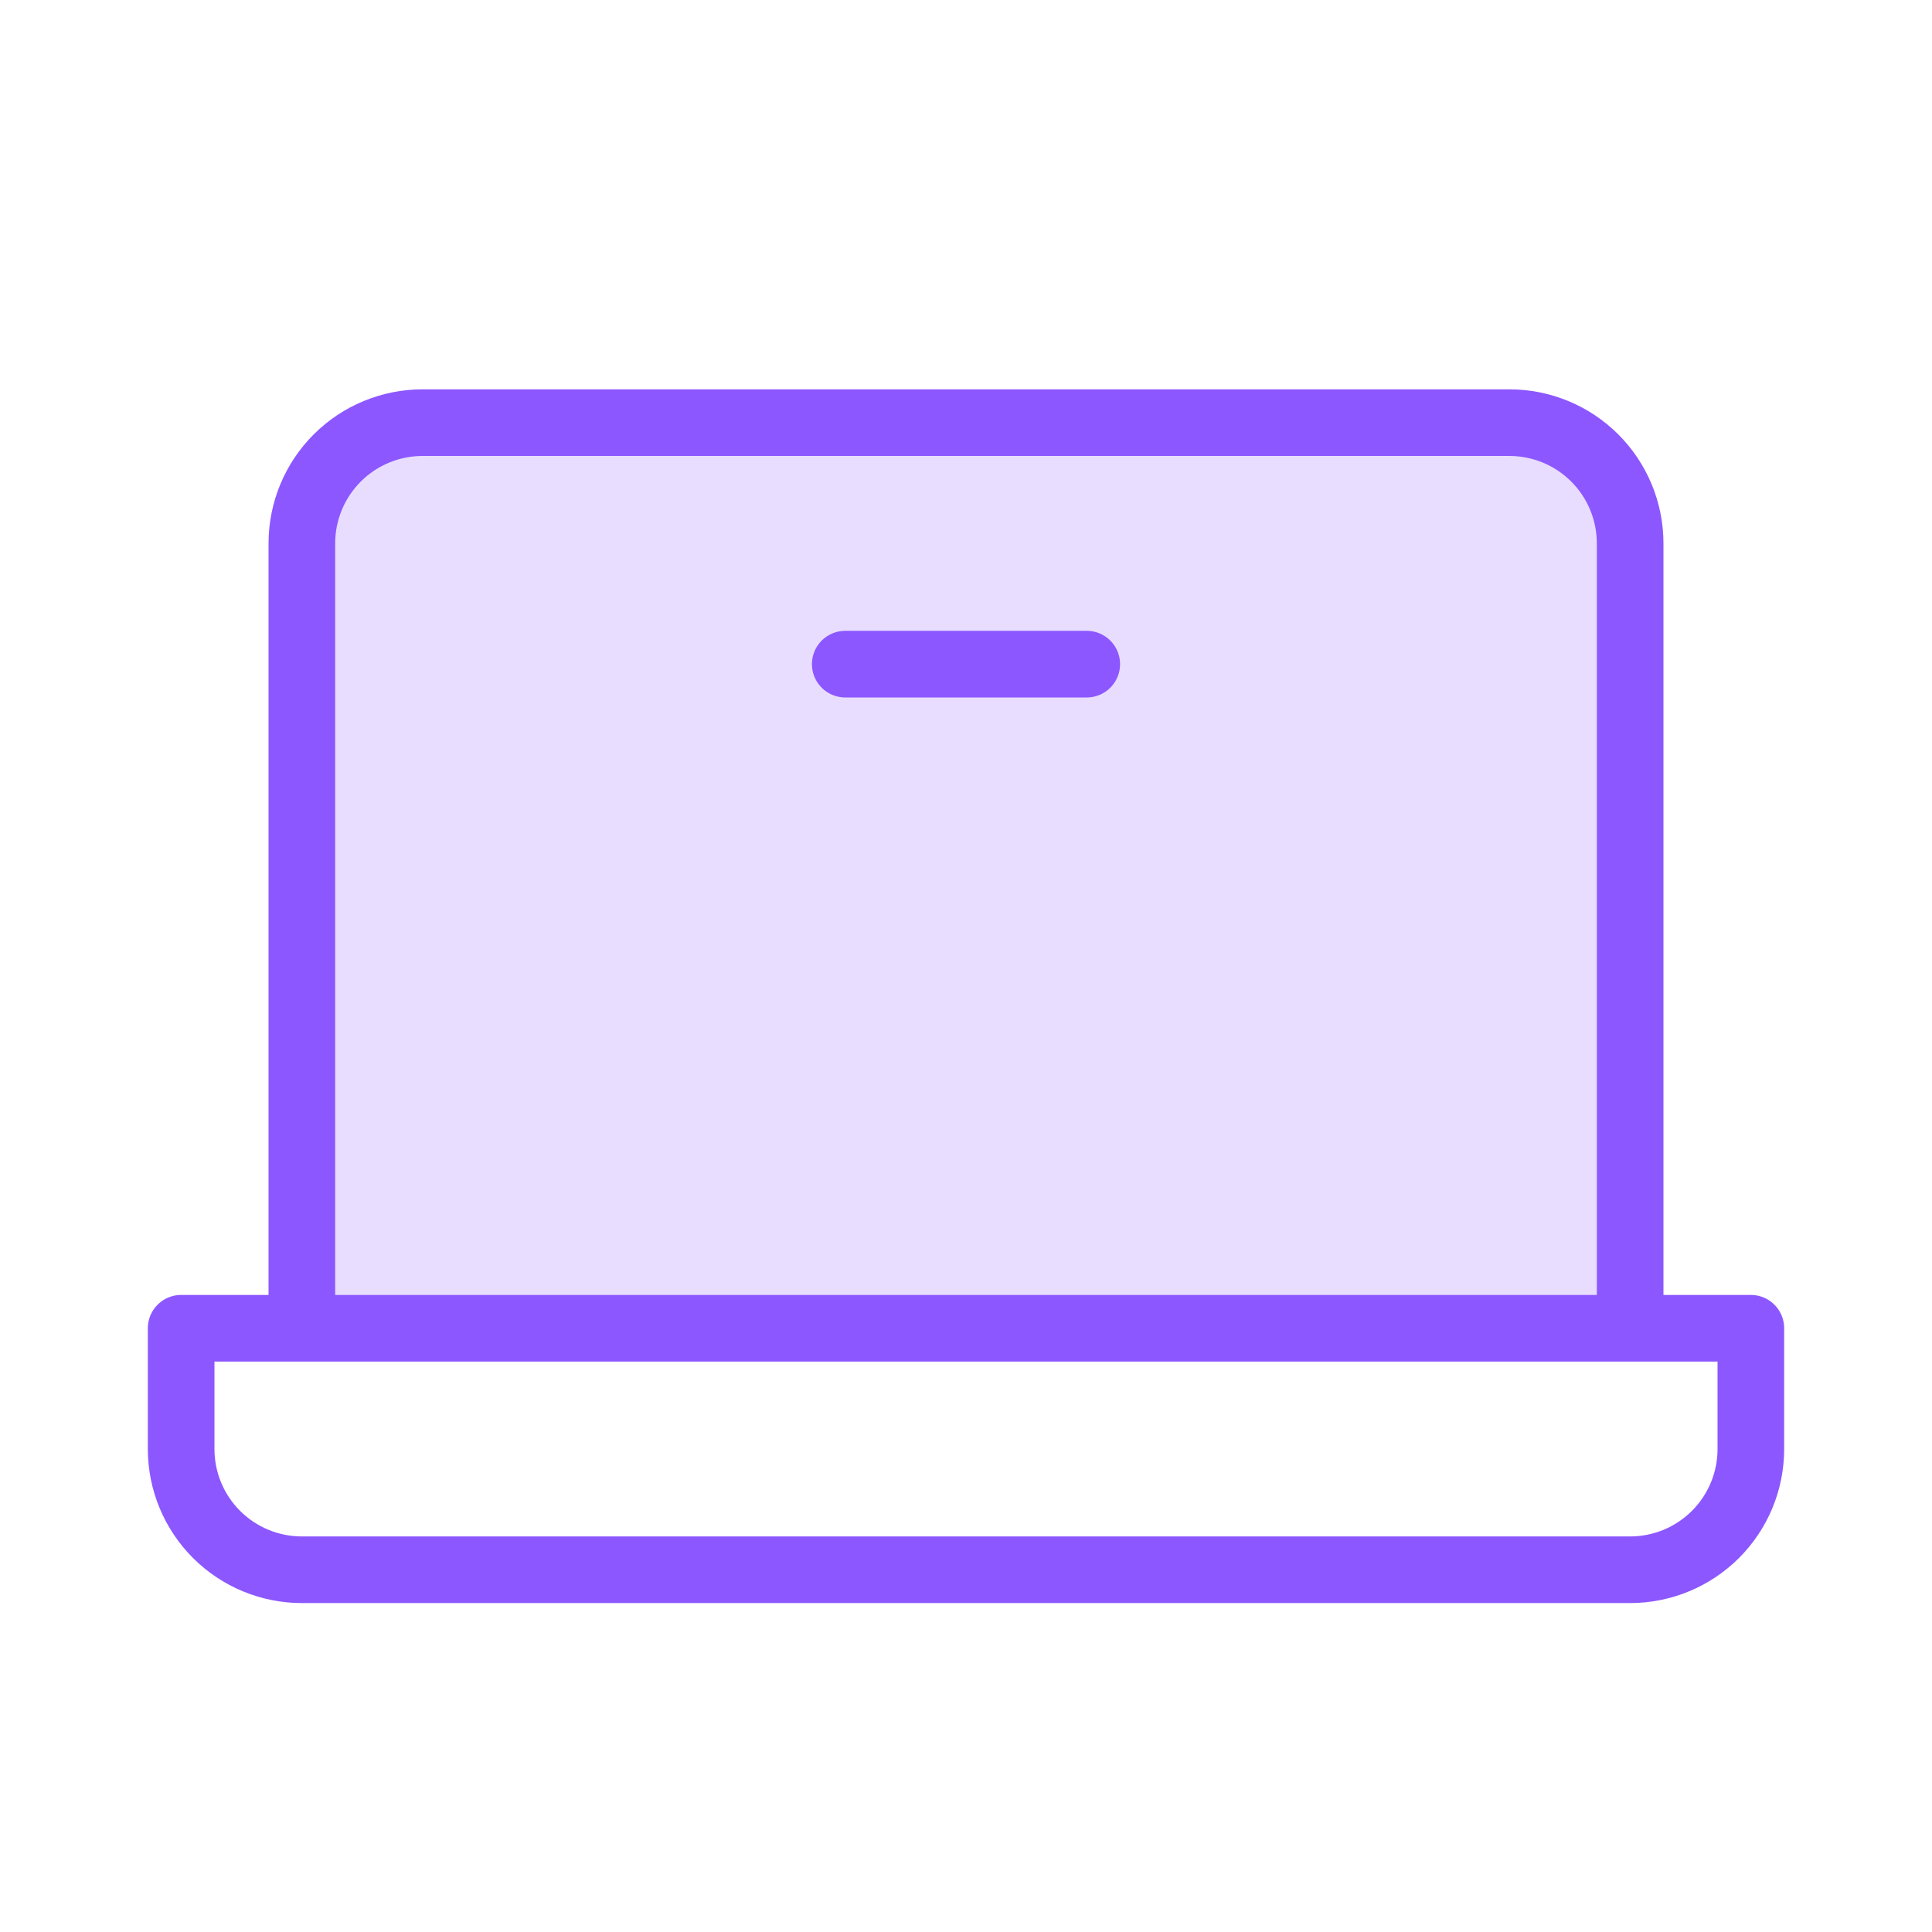
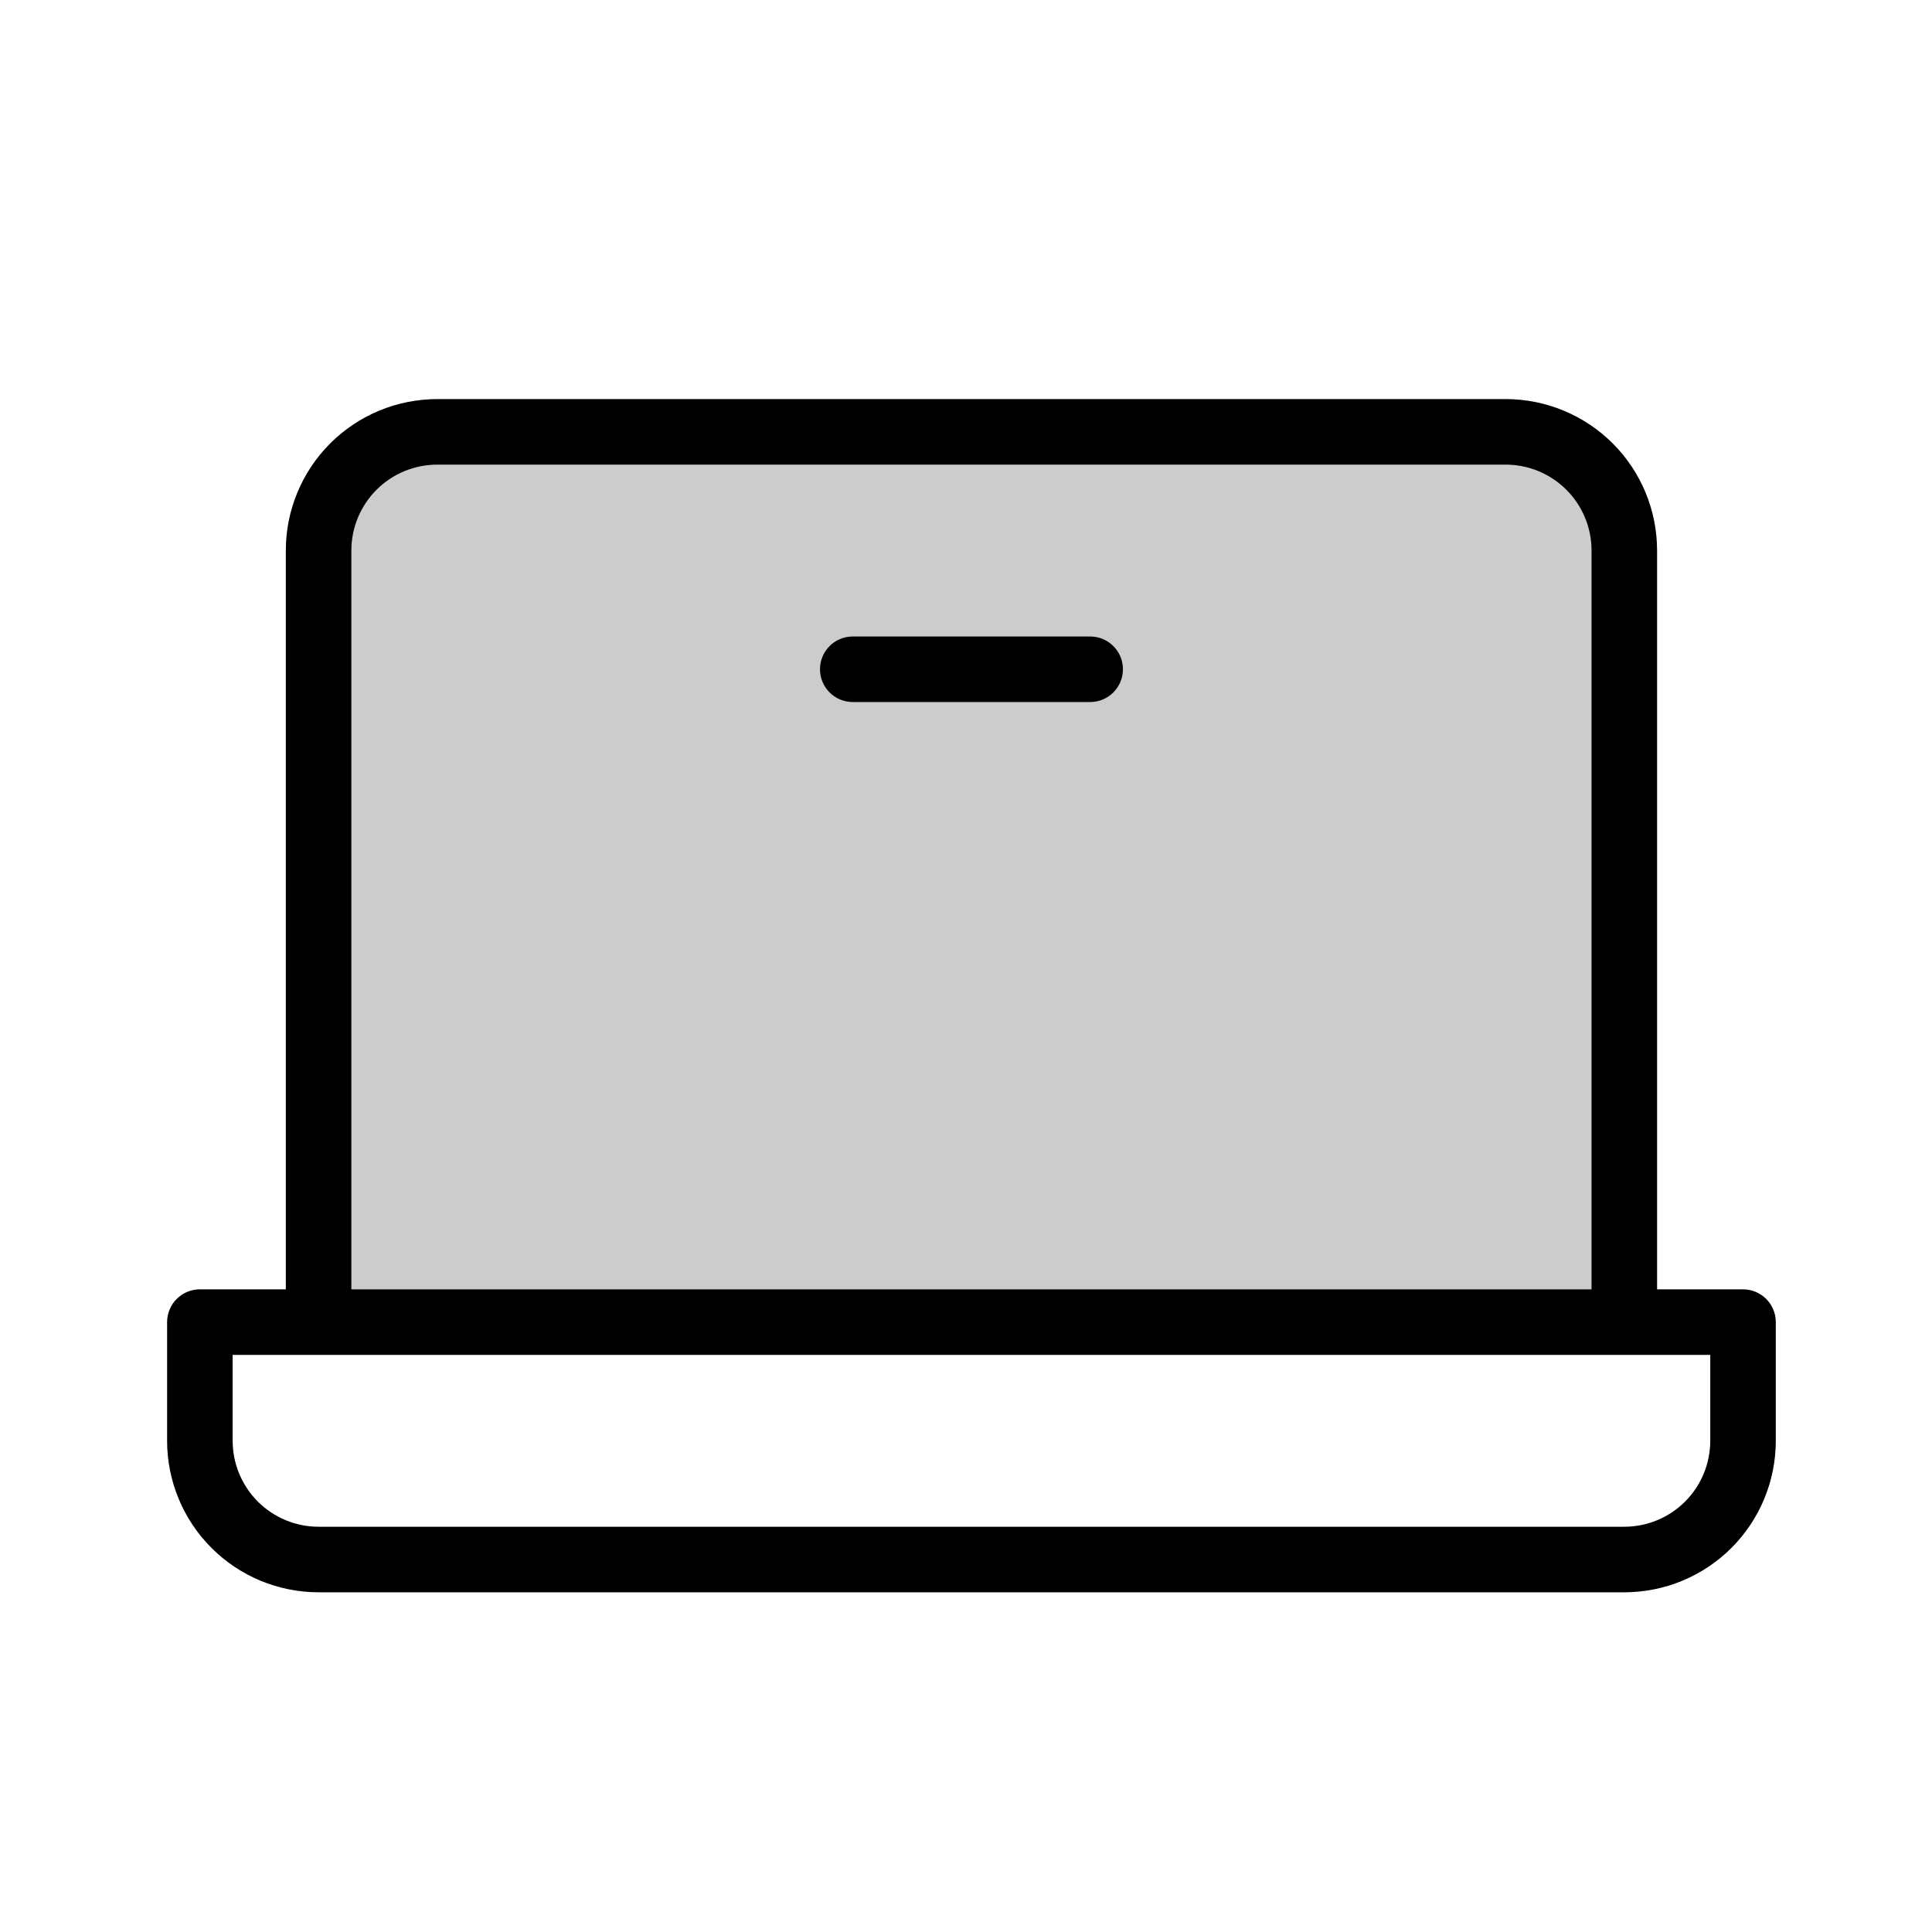
- <svg xmlns="http://www.w3.org/2000/svg" width="58" height="58" viewBox="0 0 58 58" fill="none">
-   <path opacity="0.2" d="M9.062 39.875V16.312C9.062 15.351 9.444 14.429 10.124 13.749C10.804 13.069 11.726 12.688 12.688 12.688H45.312C46.274 12.688 47.196 13.069 47.876 13.749C48.556 14.429 48.938 15.351 48.938 16.312V39.875H9.062Z" fill="#8C57FF" />
-   <path d="M9.062 39.875V16.312C9.062 15.351 9.444 14.429 10.124 13.749C10.804 13.069 11.726 12.688 12.688 12.688H45.312C46.274 12.688 47.196 13.069 47.876 13.749C48.556 14.429 48.938 15.351 48.938 16.312V39.875M32.625 19.938H25.375M5.438 39.875H52.562V43.5C52.562 44.461 52.181 45.383 51.501 46.063C50.821 46.743 49.899 47.125 48.938 47.125H9.062C8.101 47.125 7.179 46.743 6.499 46.063C5.819 45.383 5.438 44.461 5.438 43.5V39.875Z" stroke="#8C57FF" stroke-width="2" stroke-linecap="round" stroke-linejoin="round" />
+ <svg xmlns="http://www.w3.org/2000/svg" width="1em" height="1em" viewBox="0 0 59 58" fill="currentColor">
+   <g opacity="0.2">
+     <path d="M9.729 39.875V16.312C9.729 15.351 10.111 14.429 10.791 13.749C11.471 13.069 12.393 12.688 13.354 12.688H45.979C46.941 12.688 47.863 13.069 48.542 13.749C49.222 14.429 49.604 15.351 49.604 16.312V39.875H9.729Z" fill="currentColor" />
+     <path d="M9.729 39.875V16.312C9.729 15.351 10.111 14.429 10.791 13.749C11.471 13.069 12.393 12.688 13.354 12.688H45.979C46.941 12.688 47.863 13.069 48.542 13.749C49.222 14.429 49.604 15.351 49.604 16.312V39.875H9.729Z" fill="currentColor" fill-opacity="0.2" />
+   </g>
+   <path d="M8.729 39.875C8.729 40.427 9.177 40.875 9.729 40.875C10.281 40.875 10.729 40.427 10.729 39.875H8.729ZM13.354 12.688V11.688V12.688ZM45.979 12.688V11.688V12.688ZM48.604 39.875C48.604 40.427 49.052 40.875 49.604 40.875C50.157 40.875 50.604 40.427 50.604 39.875H48.604ZM6.104 39.875V38.875C5.552 38.875 5.104 39.323 5.104 39.875H6.104ZM53.229 39.875H54.229C54.229 39.323 53.782 38.875 53.229 38.875V39.875ZM6.104 43.5H5.104H6.104ZM33.292 20.938C33.844 20.938 34.292 20.49 34.292 19.938C34.292 19.385 33.844 18.938 33.292 18.938V20.938ZM26.042 18.938C25.489 18.938 25.042 19.385 25.042 19.938C25.042 20.49 25.489 20.938 26.042 20.938V18.938ZM10.729 39.875V16.312H8.729V39.875H10.729ZM10.729 16.312C10.729 15.616 11.006 14.949 11.498 14.456L10.084 13.042C9.217 13.909 8.729 15.086 8.729 16.312H10.729ZM11.498 14.456C11.99 13.964 12.658 13.688 13.354 13.688L13.354 11.688C12.128 11.688 10.951 12.175 10.084 13.042L11.498 14.456ZM13.354 13.688H45.979V11.688H13.354V13.688ZM45.979 13.688C46.675 13.688 47.343 13.964 47.835 14.456L49.25 13.042C48.382 12.175 47.206 11.688 45.979 11.688V13.688ZM47.835 14.456C48.328 14.949 48.604 15.616 48.604 16.312H50.604C50.604 15.086 50.117 13.909 49.25 13.042L47.835 14.456ZM48.604 16.312V39.875H50.604V16.312H48.604ZM6.104 40.875H53.229V38.875H6.104V40.875ZM52.229 39.875V43.5H54.229V39.875H52.229ZM52.229 43.5C52.229 44.196 51.953 44.864 51.46 45.356L52.875 46.77C53.742 45.903 54.229 44.727 54.229 43.5H52.229ZM51.46 45.356C50.968 45.848 50.3 46.125 49.604 46.125V48.125C50.831 48.125 52.007 47.638 52.875 46.77L51.46 45.356ZM49.604 46.125H9.729V48.125H49.604V46.125ZM9.729 46.125C9.033 46.125 8.365 45.848 7.873 45.356L6.459 46.77C7.326 47.638 8.503 48.125 9.729 48.125V46.125ZM7.873 45.356C7.381 44.864 7.104 44.196 7.104 43.5H5.104C5.104 44.727 5.592 45.903 6.459 46.77L7.873 45.356ZM7.104 43.5V39.875H5.104V43.5H7.104ZM33.292 18.938H26.042V20.938H33.292V18.938Z" fill="currentColor" />
+   <path d="M8.729 39.875C8.729 40.427 9.177 40.875 9.729 40.875C10.281 40.875 10.729 40.427 10.729 39.875H8.729ZM13.354 12.688V11.688V12.688ZM45.979 12.688V11.688V12.688ZM48.604 39.875C48.604 40.427 49.052 40.875 49.604 40.875C50.157 40.875 50.604 40.427 50.604 39.875H48.604ZM6.104 39.875V38.875C5.552 38.875 5.104 39.323 5.104 39.875H6.104ZM53.229 39.875H54.229C54.229 39.323 53.782 38.875 53.229 38.875V39.875ZM6.104 43.5H5.104H6.104ZM33.292 20.938C33.844 20.938 34.292 20.49 34.292 19.938C34.292 19.385 33.844 18.938 33.292 18.938V20.938ZM26.042 18.938C25.489 18.938 25.042 19.385 25.042 19.938C25.042 20.49 25.489 20.938 26.042 20.938V18.938ZM10.729 39.875V16.312H8.729V39.875H10.729ZM10.729 16.312C10.729 15.616 11.006 14.949 11.498 14.456L10.084 13.042C9.217 13.909 8.729 15.086 8.729 16.312H10.729ZM11.498 14.456C11.99 13.964 12.658 13.688 13.354 13.688L13.354 11.688C12.128 11.688 10.951 12.175 10.084 13.042L11.498 14.456ZM13.354 13.688H45.979V11.688H13.354V13.688ZM45.979 13.688C46.675 13.688 47.343 13.964 47.835 14.456L49.25 13.042C48.382 12.175 47.206 11.688 45.979 11.688V13.688ZM47.835 14.456C48.328 14.949 48.604 15.616 48.604 16.312H50.604C50.604 15.086 50.117 13.909 49.25 13.042L47.835 14.456ZM48.604 16.312V39.875H50.604V16.312H48.604ZM6.104 40.875H53.229V38.875H6.104V40.875ZM52.229 39.875V43.5H54.229V39.875H52.229ZM52.229 43.5C52.229 44.196 51.953 44.864 51.46 45.356L52.875 46.77C53.742 45.903 54.229 44.727 54.229 43.5H52.229ZM51.46 45.356C50.968 45.848 50.3 46.125 49.604 46.125V48.125C50.831 48.125 52.007 47.638 52.875 46.77L51.46 45.356ZM49.604 46.125H9.729V48.125H49.604V46.125ZM9.729 46.125C9.033 46.125 8.365 45.848 7.873 45.356L6.459 46.77C7.326 47.638 8.503 48.125 9.729 48.125V46.125ZM7.873 45.356C7.381 44.864 7.104 44.196 7.104 43.5H5.104C5.104 44.727 5.592 45.903 6.459 46.77L7.873 45.356ZM7.104 43.5V39.875H5.104V43.5H7.104ZM33.292 18.938H26.042V20.938H33.292V18.938Z" fill="currentColor" fill-opacity="0.2" />
</svg>
